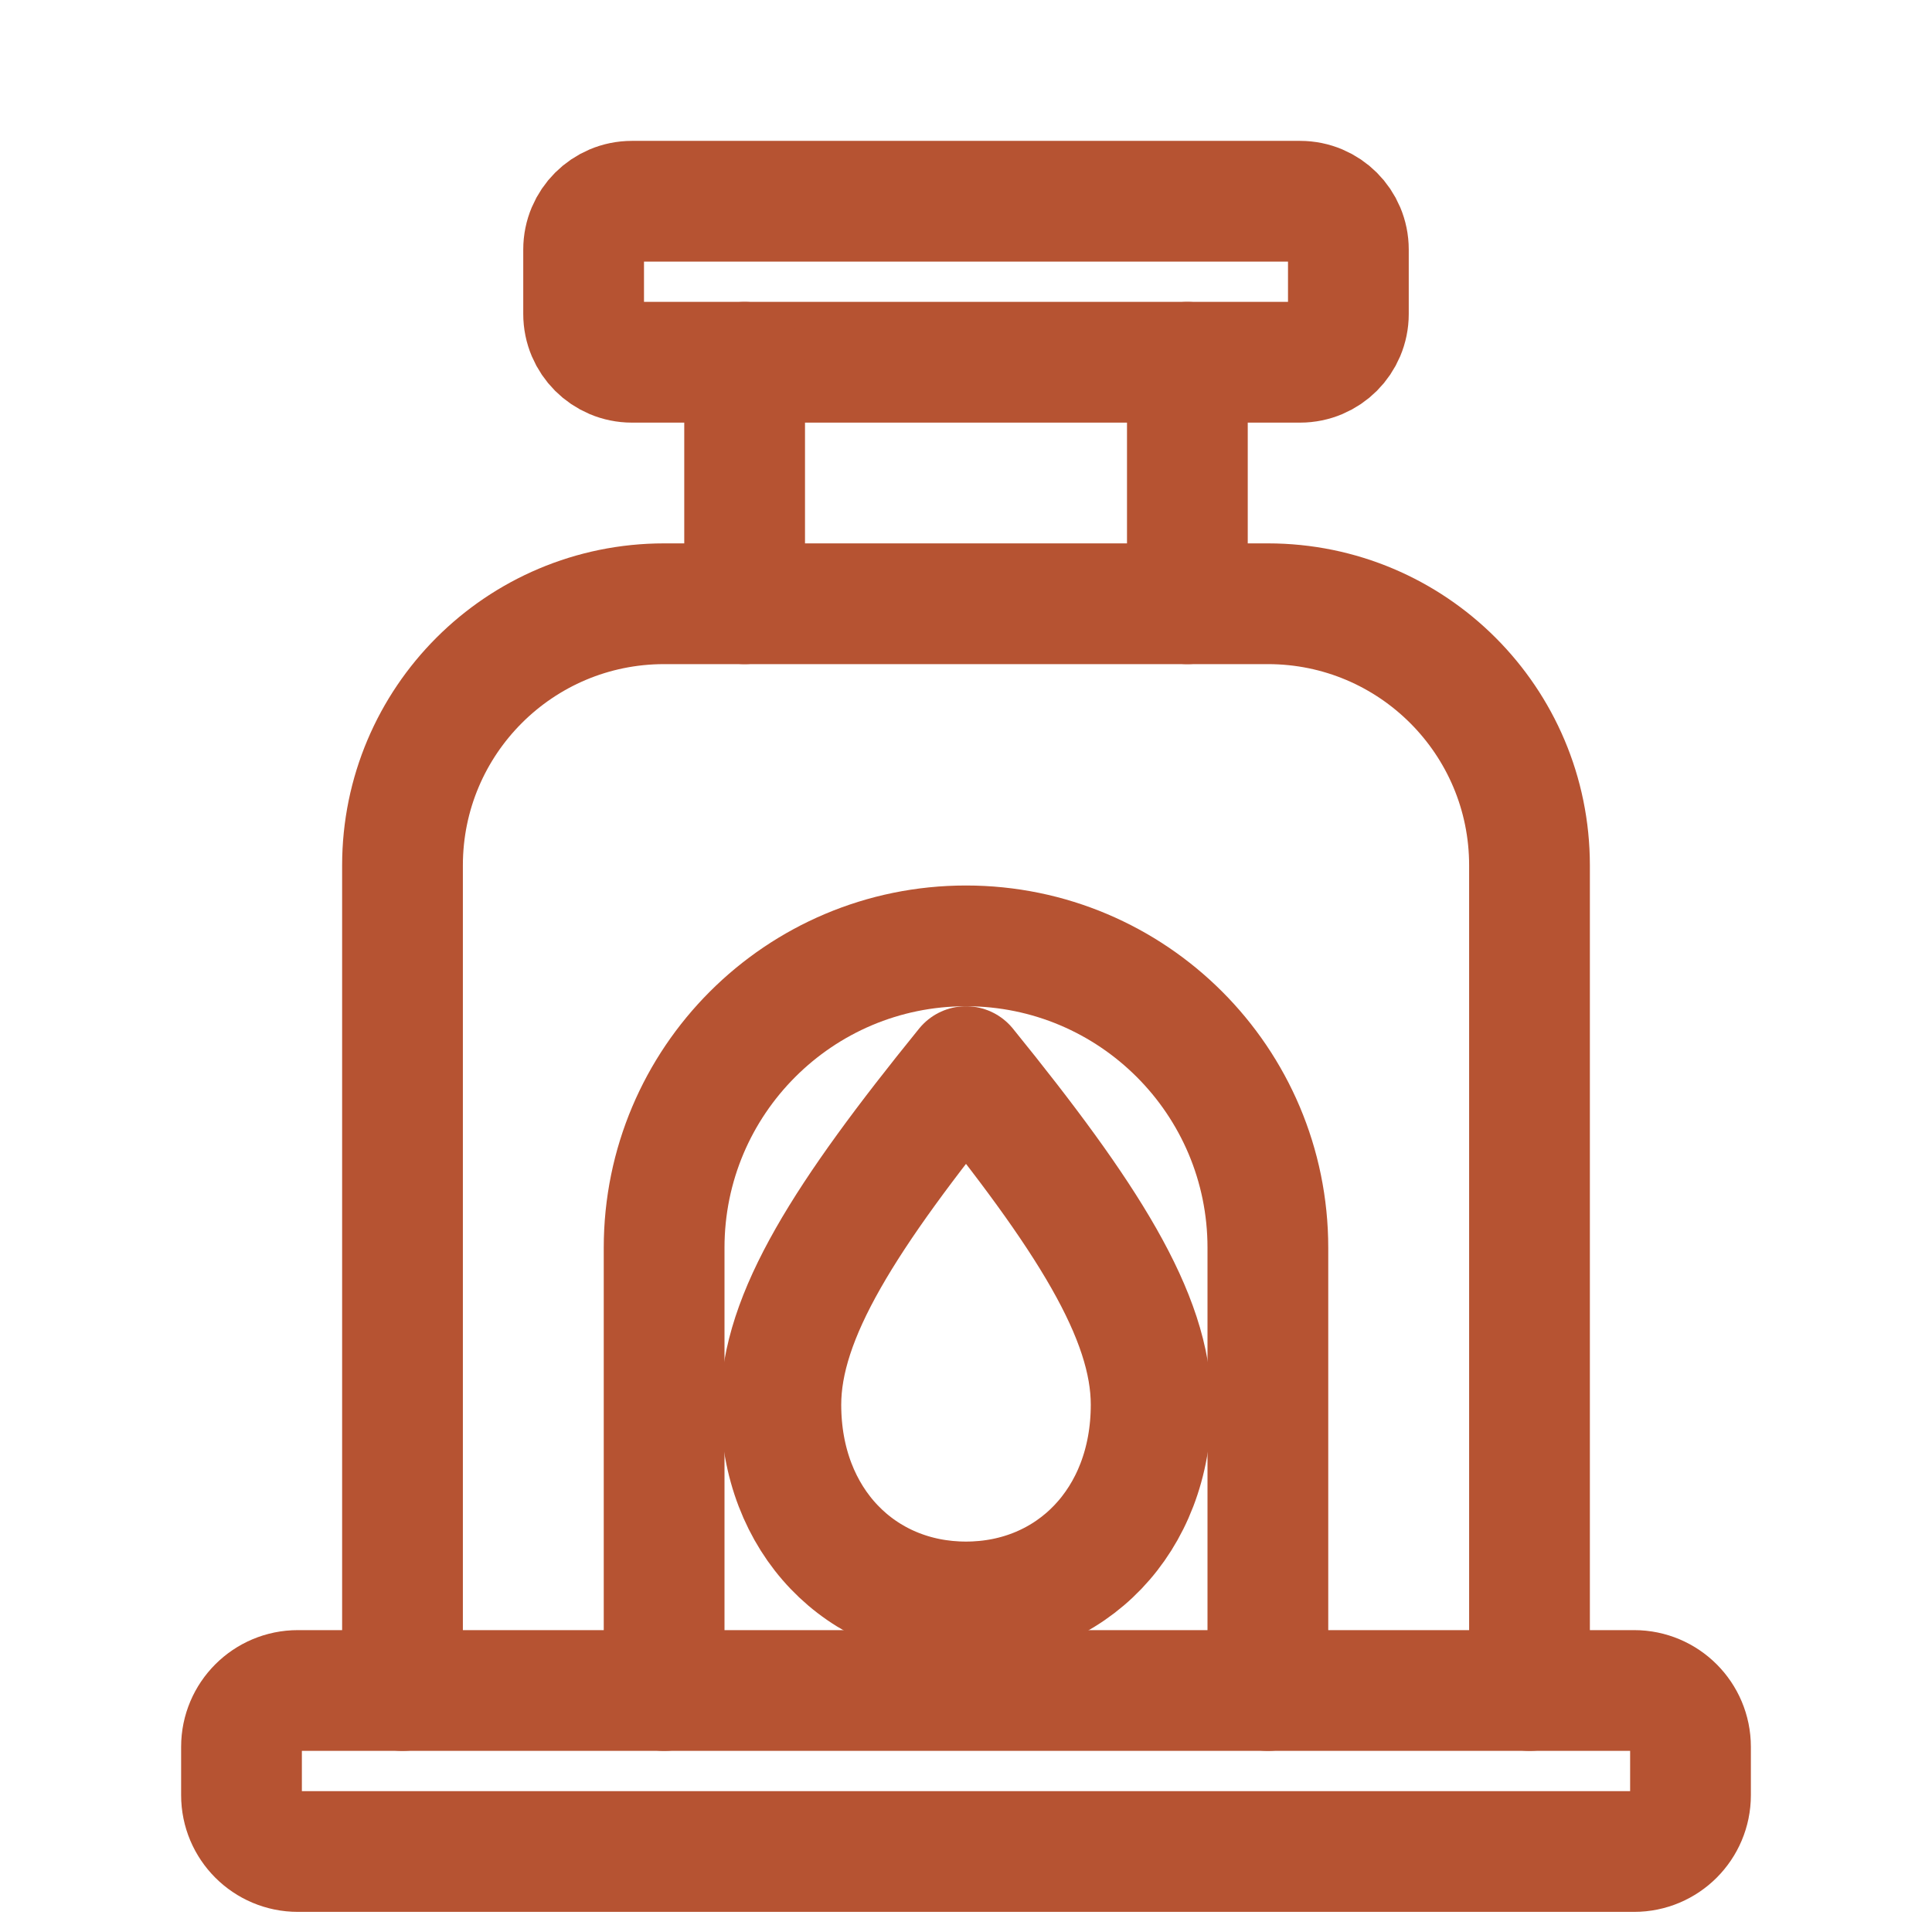
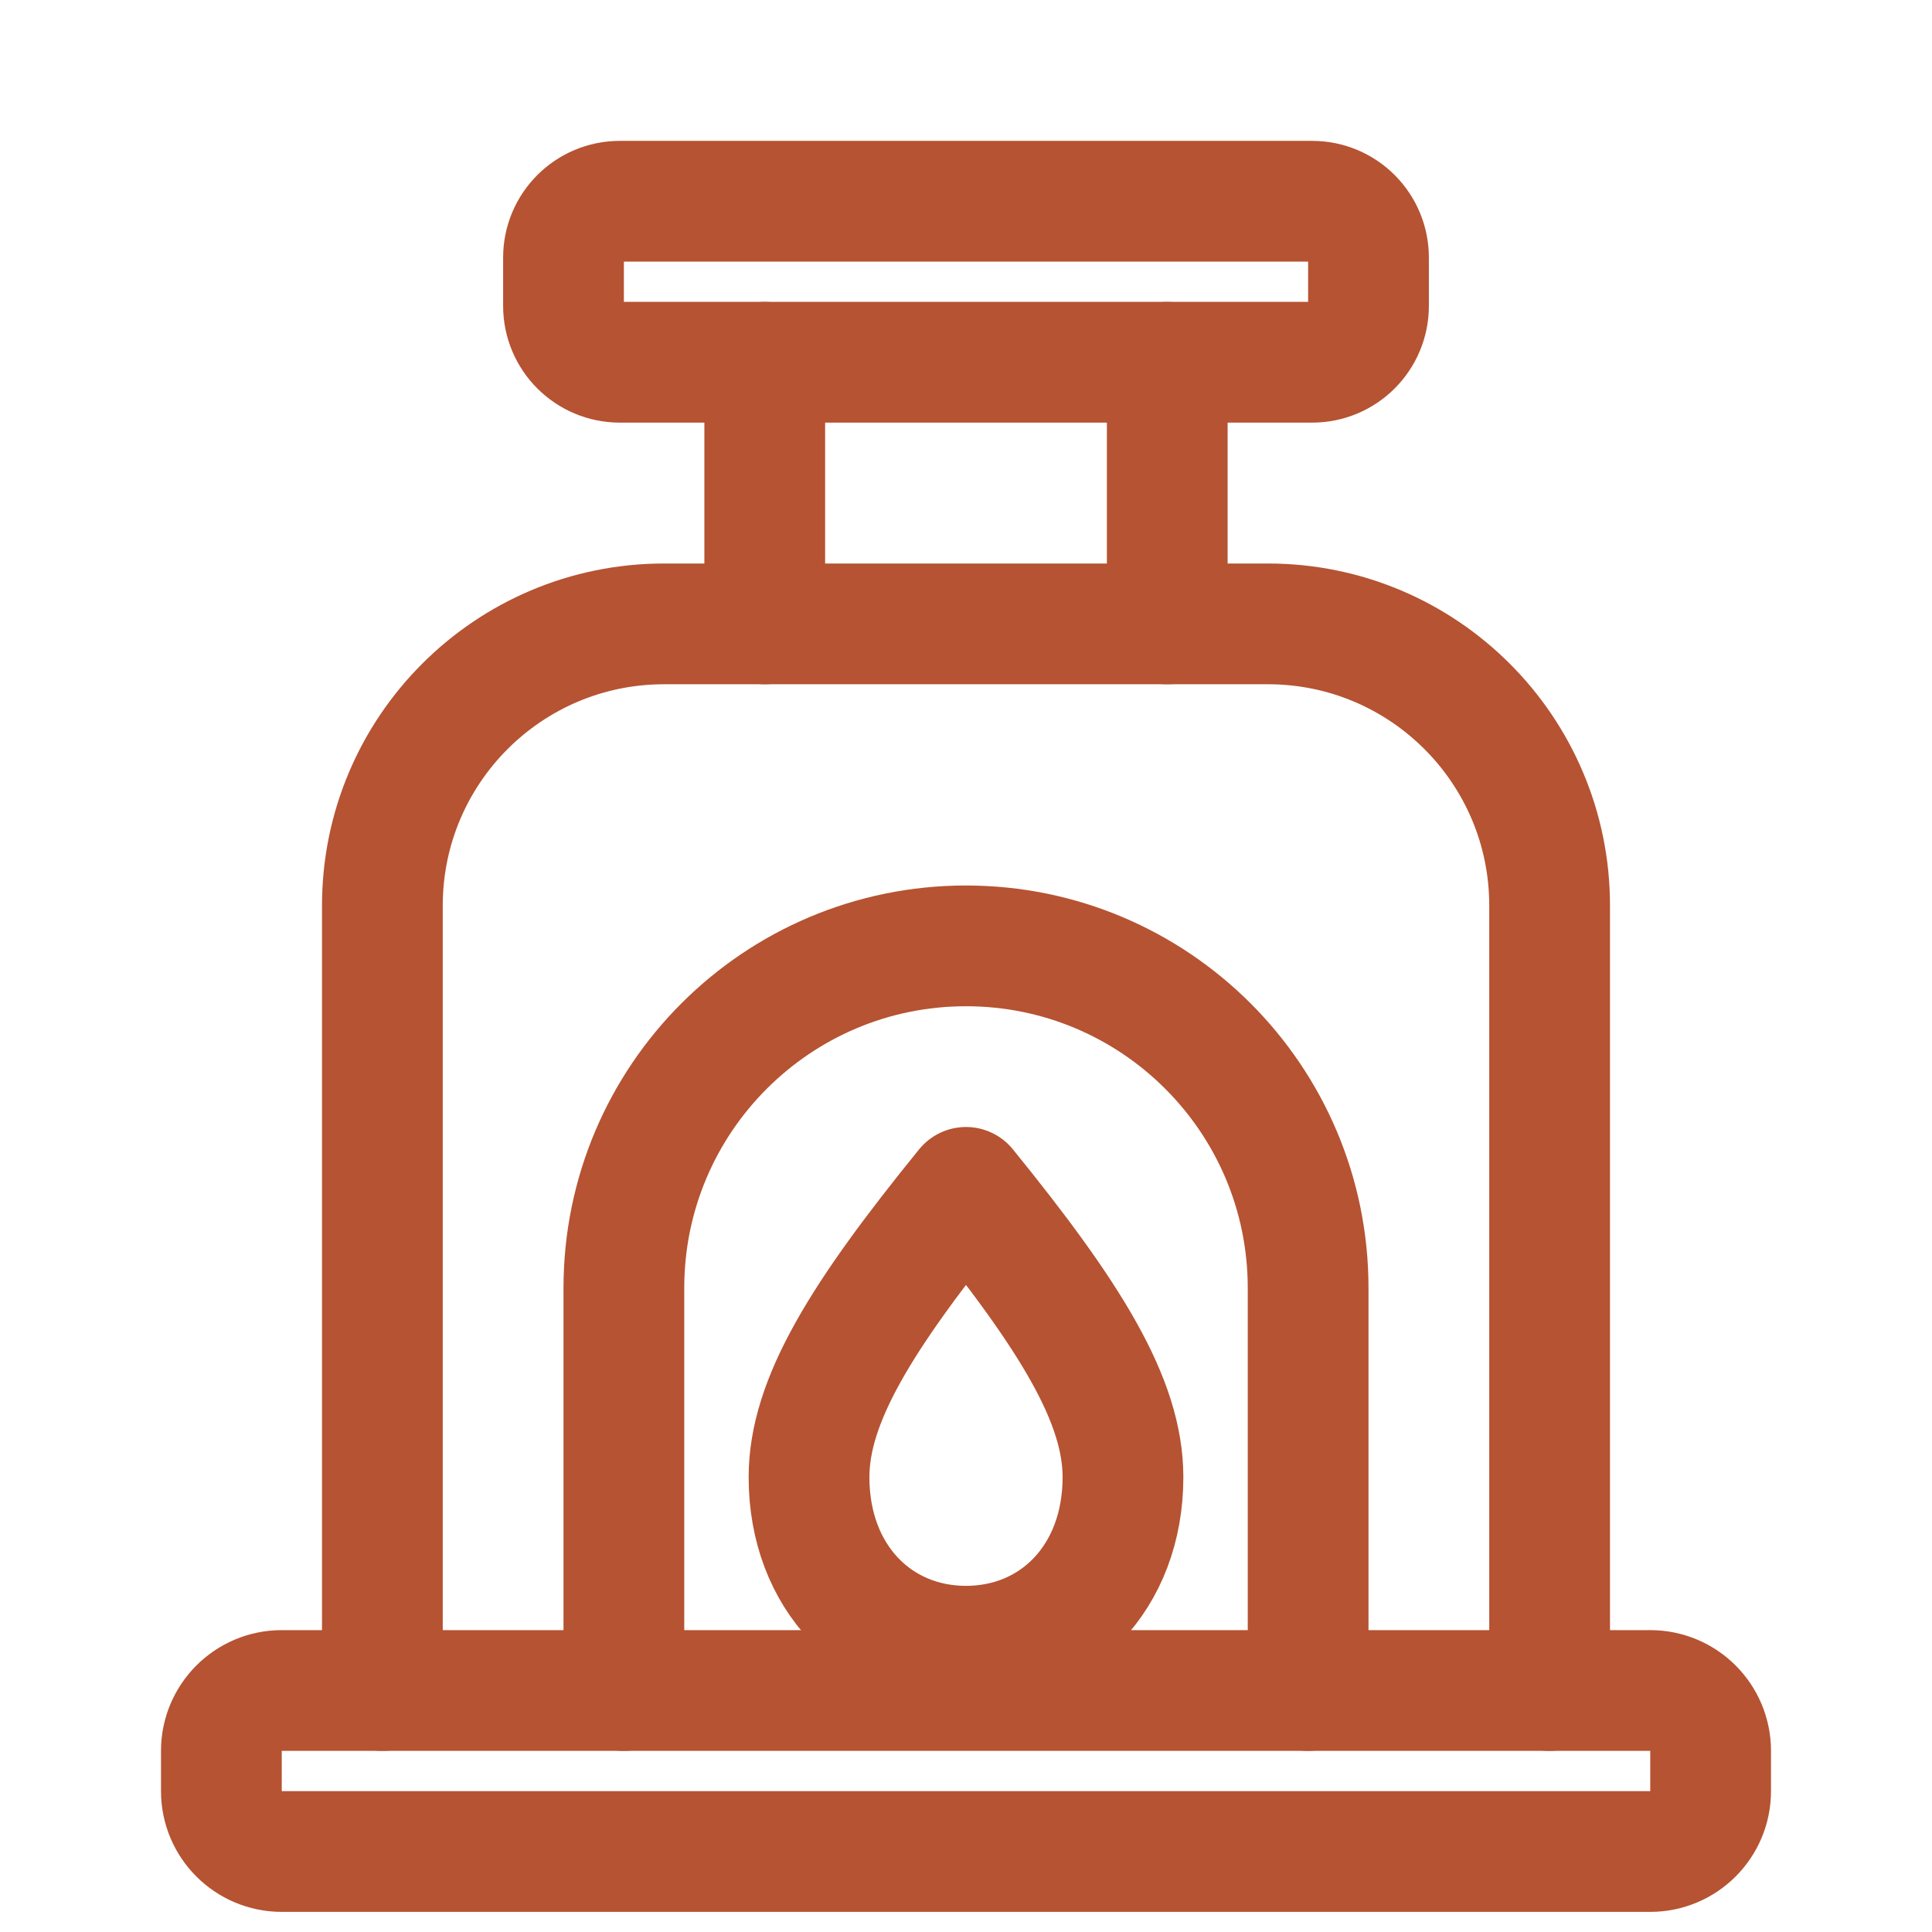
<svg xmlns="http://www.w3.org/2000/svg" viewBox="0 0 48 48" fill="none" stroke="#b65332" stroke-width="3" stroke-linecap="round" stroke-linejoin="round">
-   <rect x="14.5" y="5" width="19" height="4" rx="1.2" />
-   <path d="M18.5 9v6M29.5 9v6" />
-   <path d="M10 42V21.5a6.5 6.5 0 0 1 6.5-6.5h15a6.5 6.5 0 0 1 6.5 6.5V42" />
-   <path d="M16.5 42V31a7.5 7.5 0 0 1 15 0v11" />
-   <path d="M24 26.5c-3 3.7-4.6 6.2-4.6 8.4 0 2.9 2 4.9 4.6 4.9s4.6-2 4.6-4.9c0-2.2-1.6-4.7-4.6-8.4z" />
-   <rect x="6" y="42" width="36" height="4" rx="1.4" />
+   <rect x="14" y="5" width="20" height="4" rx="1.4" />
+   <path d="M19 9v6.5M29 9v6.5" />
+   <path d="M9.5 42V22.5a7 7 0 0 1 7-7h15a7 7 0 0 1 7 7V42" />
+   <path d="M15.5 42V32a8.5 8.5 0 0 1 17 0v10" />
+   <path d="M24 29.5c-2.6 3.2-3.9 5.3-3.9 7.2 0 2.5 1.7 4.2 3.9 4.2s3.9-1.7 3.9-4.2c0-1.9-1.3-4-3.9-7.2z" />
+   <rect x="5.5" y="42" width="37" height="4" rx="1.5" />
</svg>
